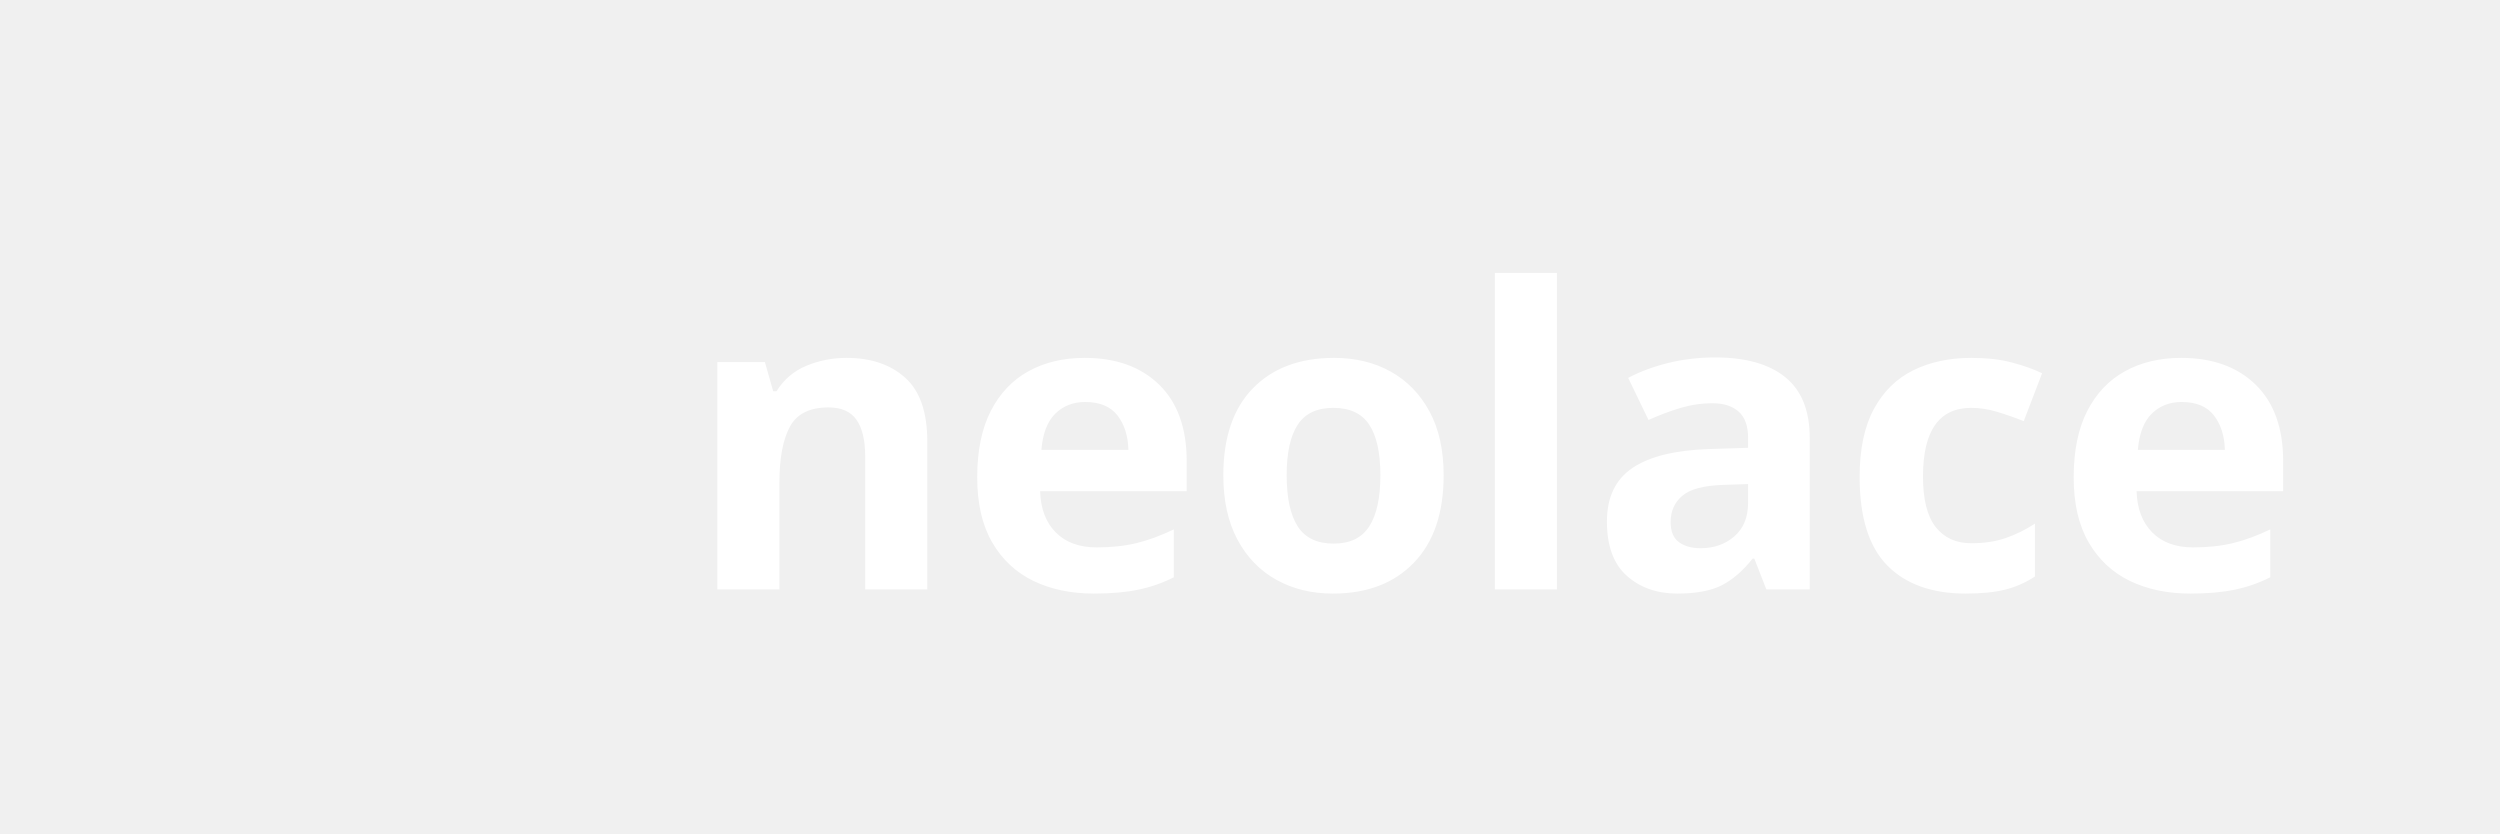
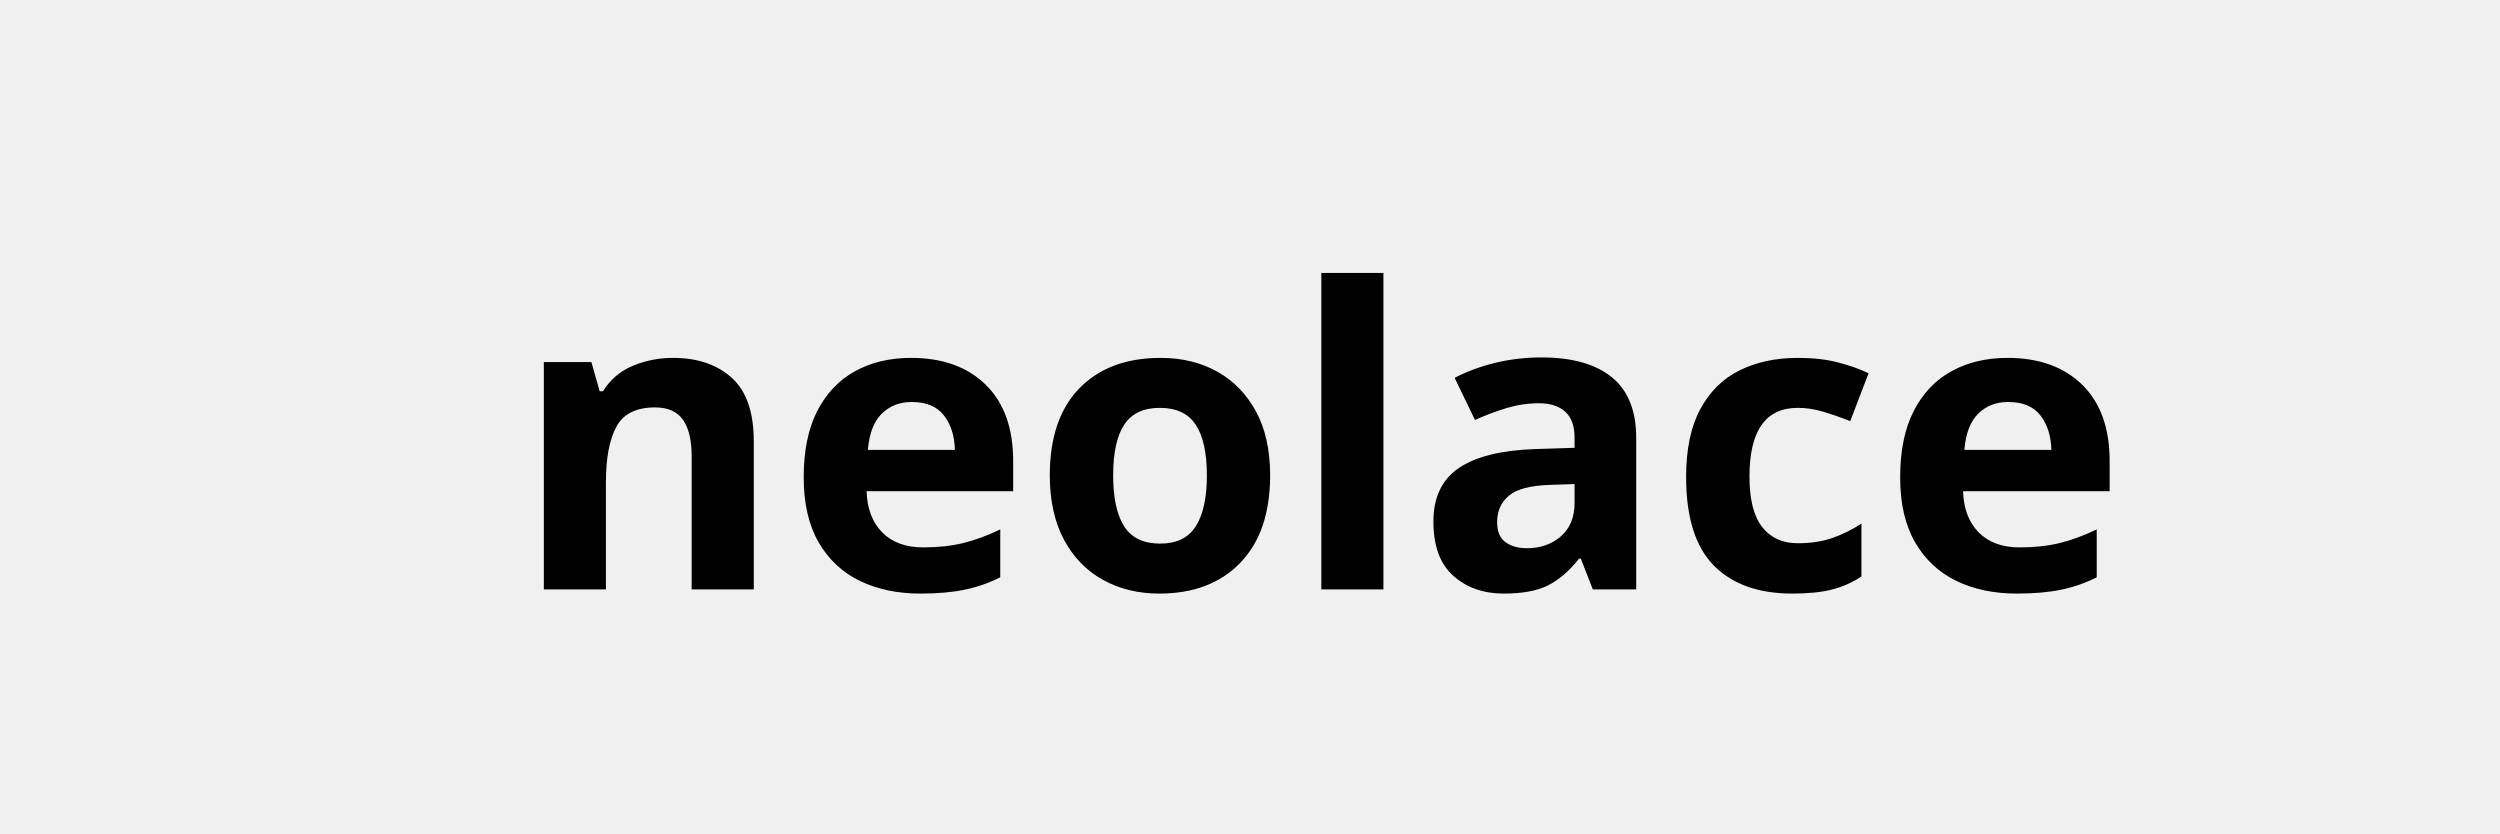
<svg xmlns="http://www.w3.org/2000/svg" width="1500" height="500" xml:space="preserve" version="1.1" enable-background="new 0 0 500 500">
  <g>
-     <text transform="matrix(3.47031 0 0 3.47031 -1150.74 -404.204)" stroke="null" font-style="normal" font-weight="bold" xml:space="preserve" text-anchor="start" font-family="'Inter Var', sans-serif" font-size="72" stroke-width="0" id="svg_16" y="218.382" x="450.012" fill="#ffffff">neolace</text>
+     <text transform="matrix(3.47031 0 0 3.47031 -1150.74 -404.204)" stroke="null" font-style="normal" font-weight="bold" xml:space="preserve" text-anchor="start" font-family="'Inter Var', sans-serif" font-size="72" stroke-width="0" id="svg_16" y="218.382" x="420.012" fill="#000000">neolace</text>
  </g>
</svg>
